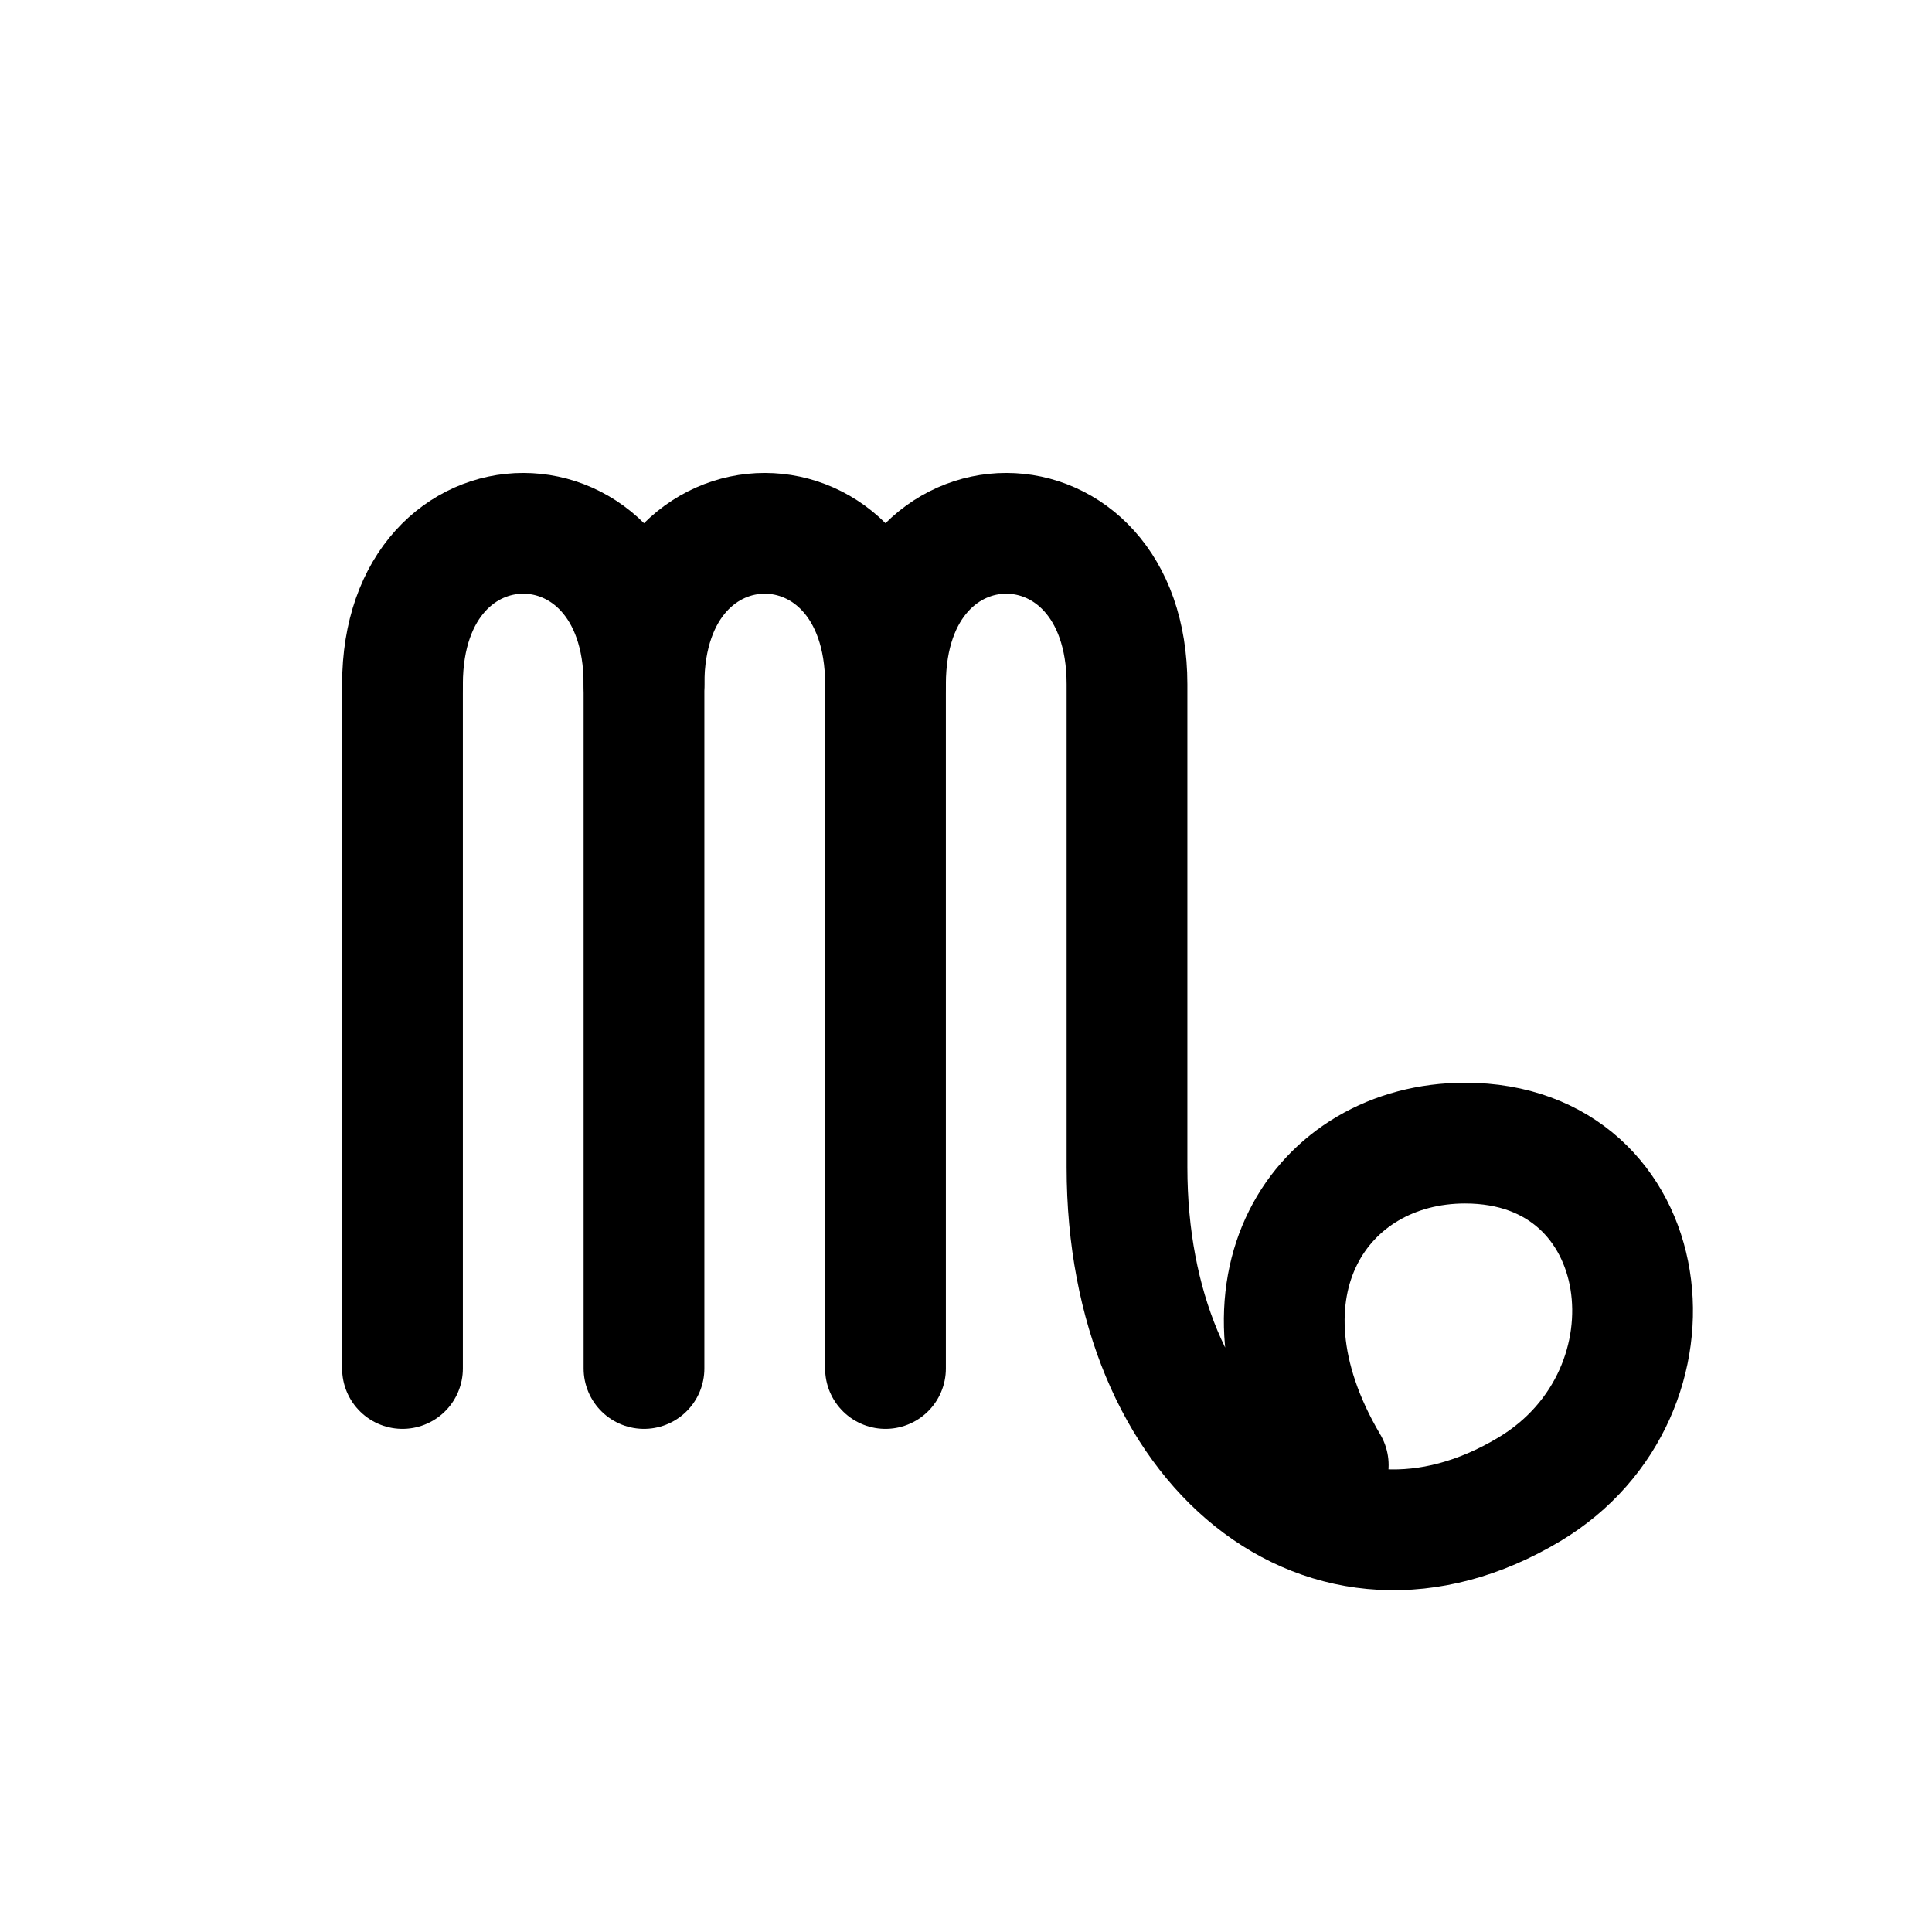
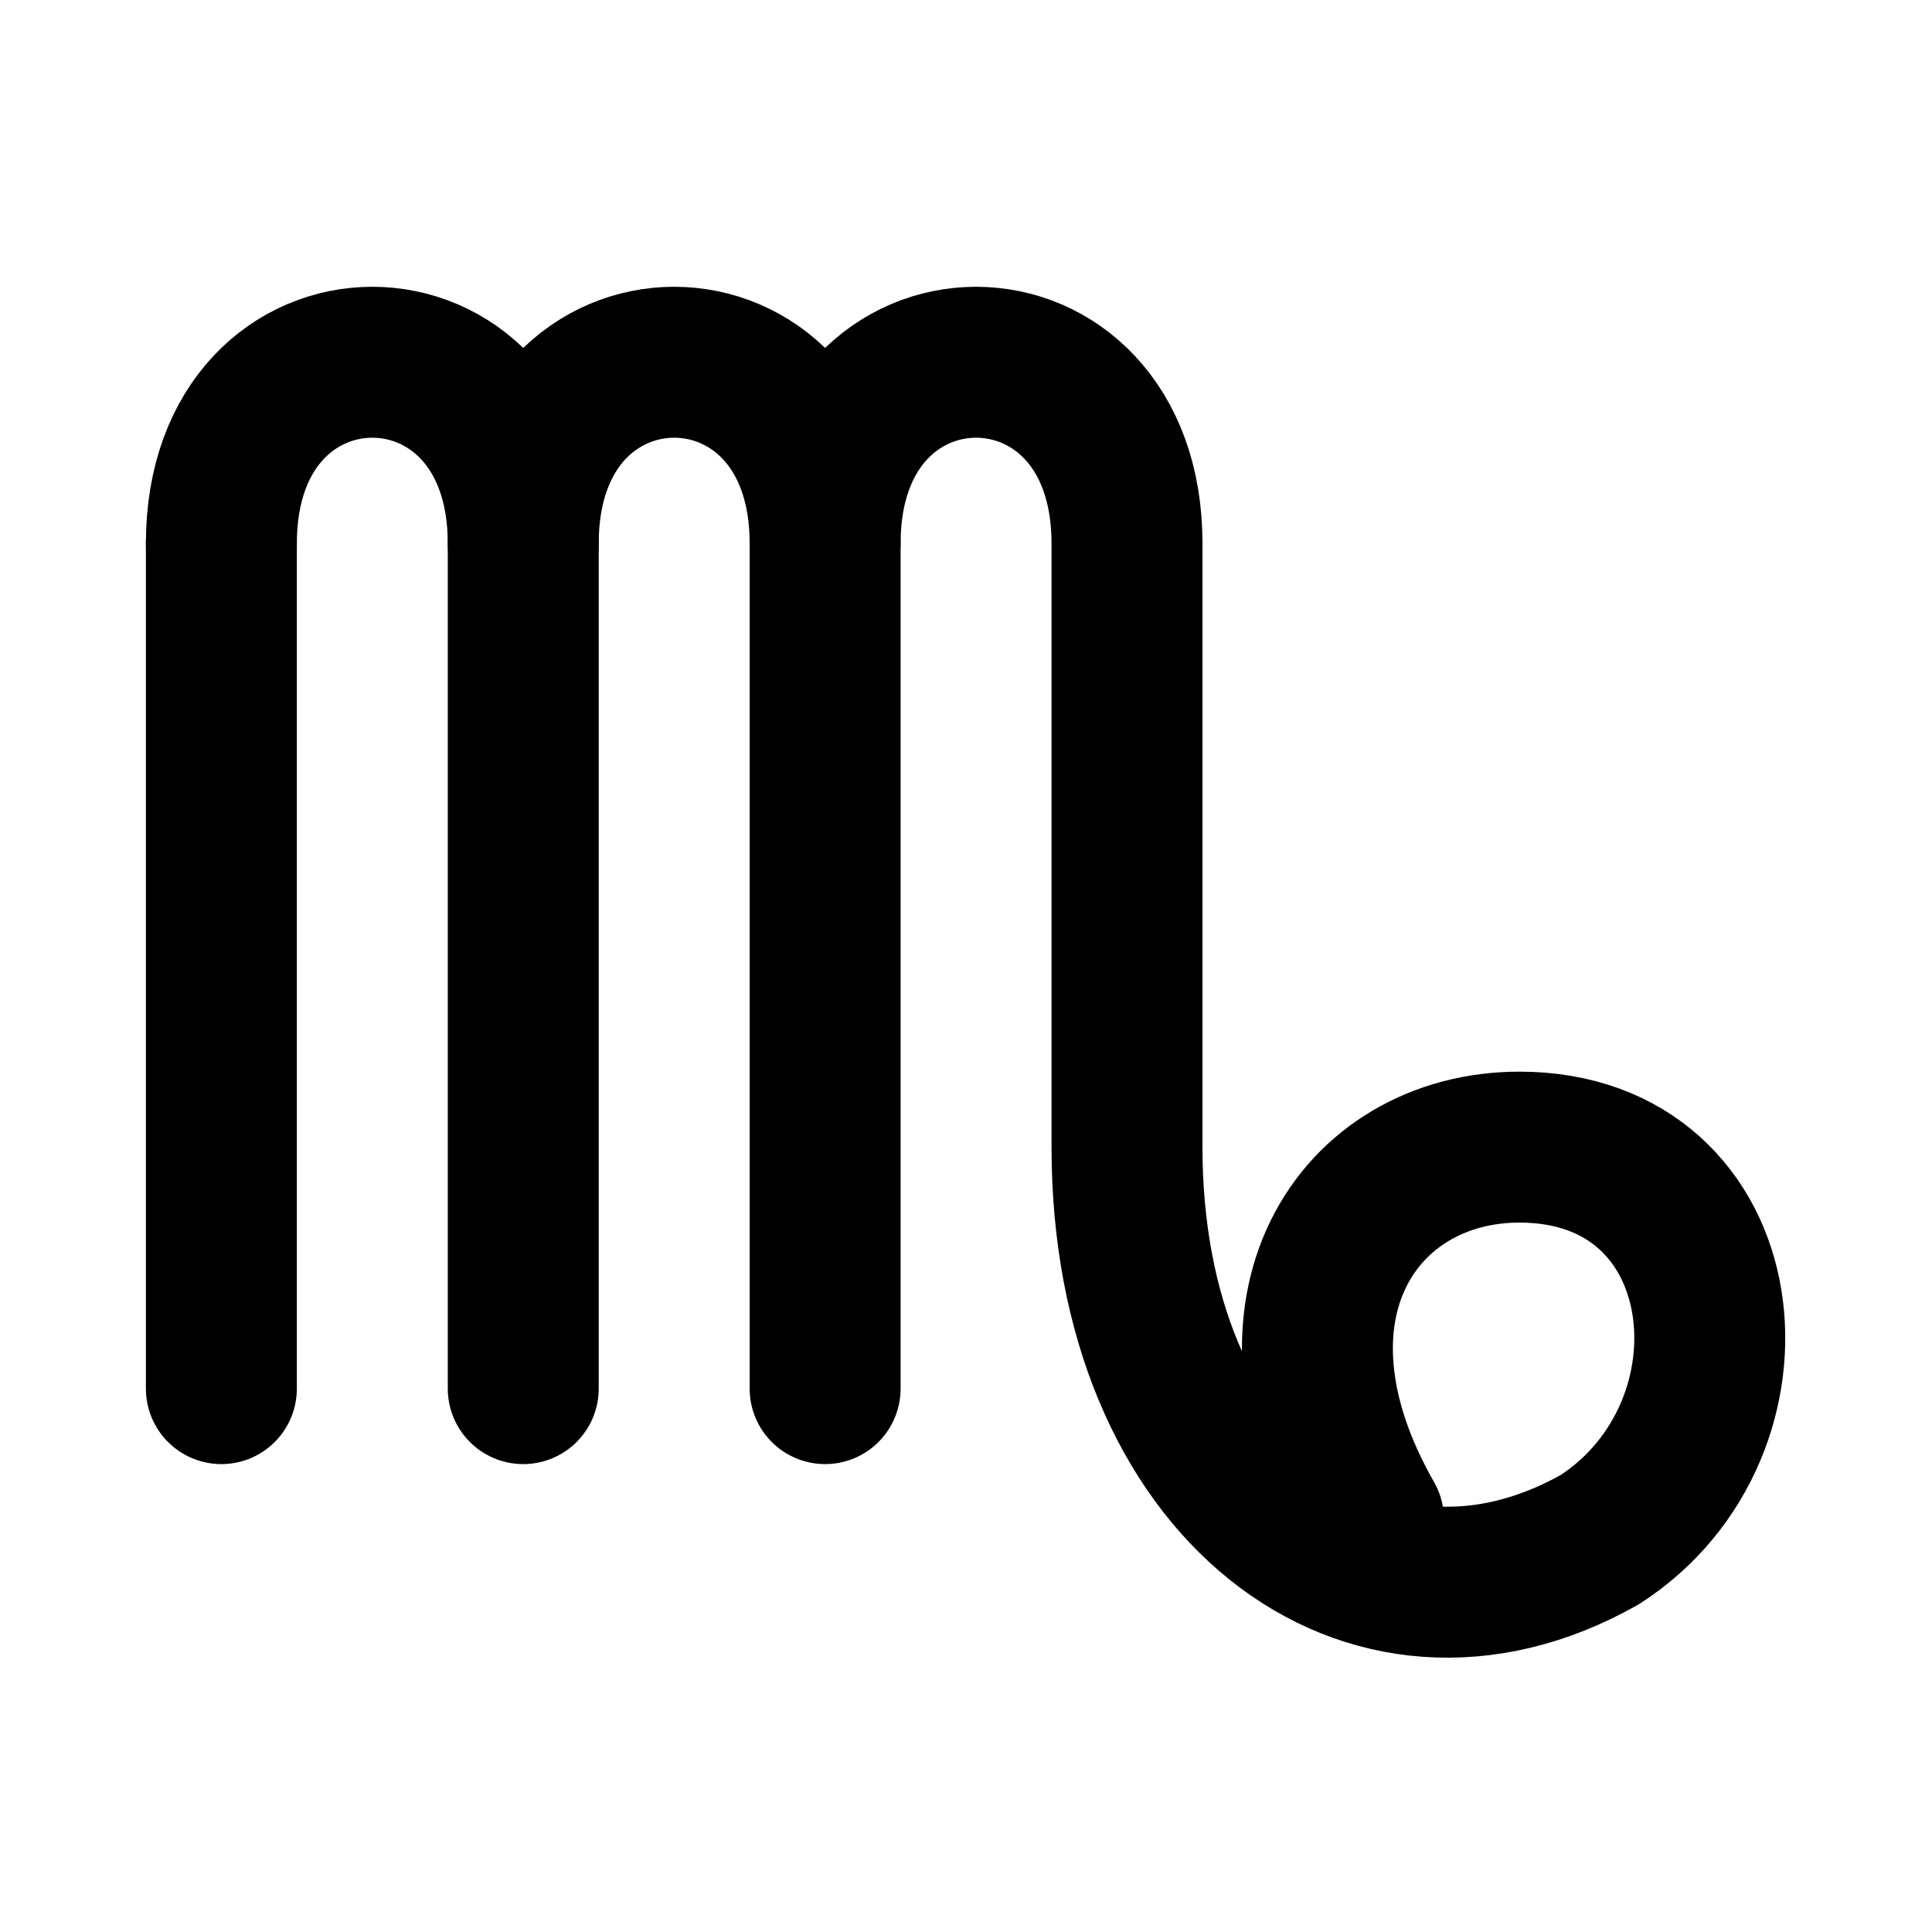
<svg xmlns="http://www.w3.org/2000/svg" width="24" height="24" viewBox="0 0 24 24" fill="none" stroke="currentColor" stroke-width="1.5" stroke-linecap="round" stroke-linejoin="round" aria-hidden="true">
-   <path d="M5 8.5 V17" />
-   <path d="M5 8.5 C5 6 8 6 8 8.5 V17" />
-   <path d="M8 8.5 C8 6 11 6 11 8.5 V17" />
-   <path d="M11 8.5 C11 6 14 6 14 8.5 V14.5 C14 18 16.5 20 19 18.5 C21 17.3 20.6 14.2 18.2 14.2 C16.4 14.2 15.2 16 16.5 18.2" />
+   <g transform="matrix(1.25 0 0 1.25 -3 -3)">
+     <path d="M4.6 7.8 V16.2" />
+     <path d="M4.6 7.8 C4.6 5.4 7.6 5.4 7.6 7.8 V16.2" />
+     <path d="M7.6 7.8 C7.6 5.4 10.6 5.4 10.6 7.8 V16.2" />
+     <path d="M10.6 7.8 C10.6 5.4 13.6 5.4 13.6 7.8 V13.8 C13.6 17.2 16 19 18.3 17.7 C20 16.6 19.7 13.8 17.5 13.8 C15.9 13.8 14.8 15.4 16 17.5" />
+   </g>
</svg>
